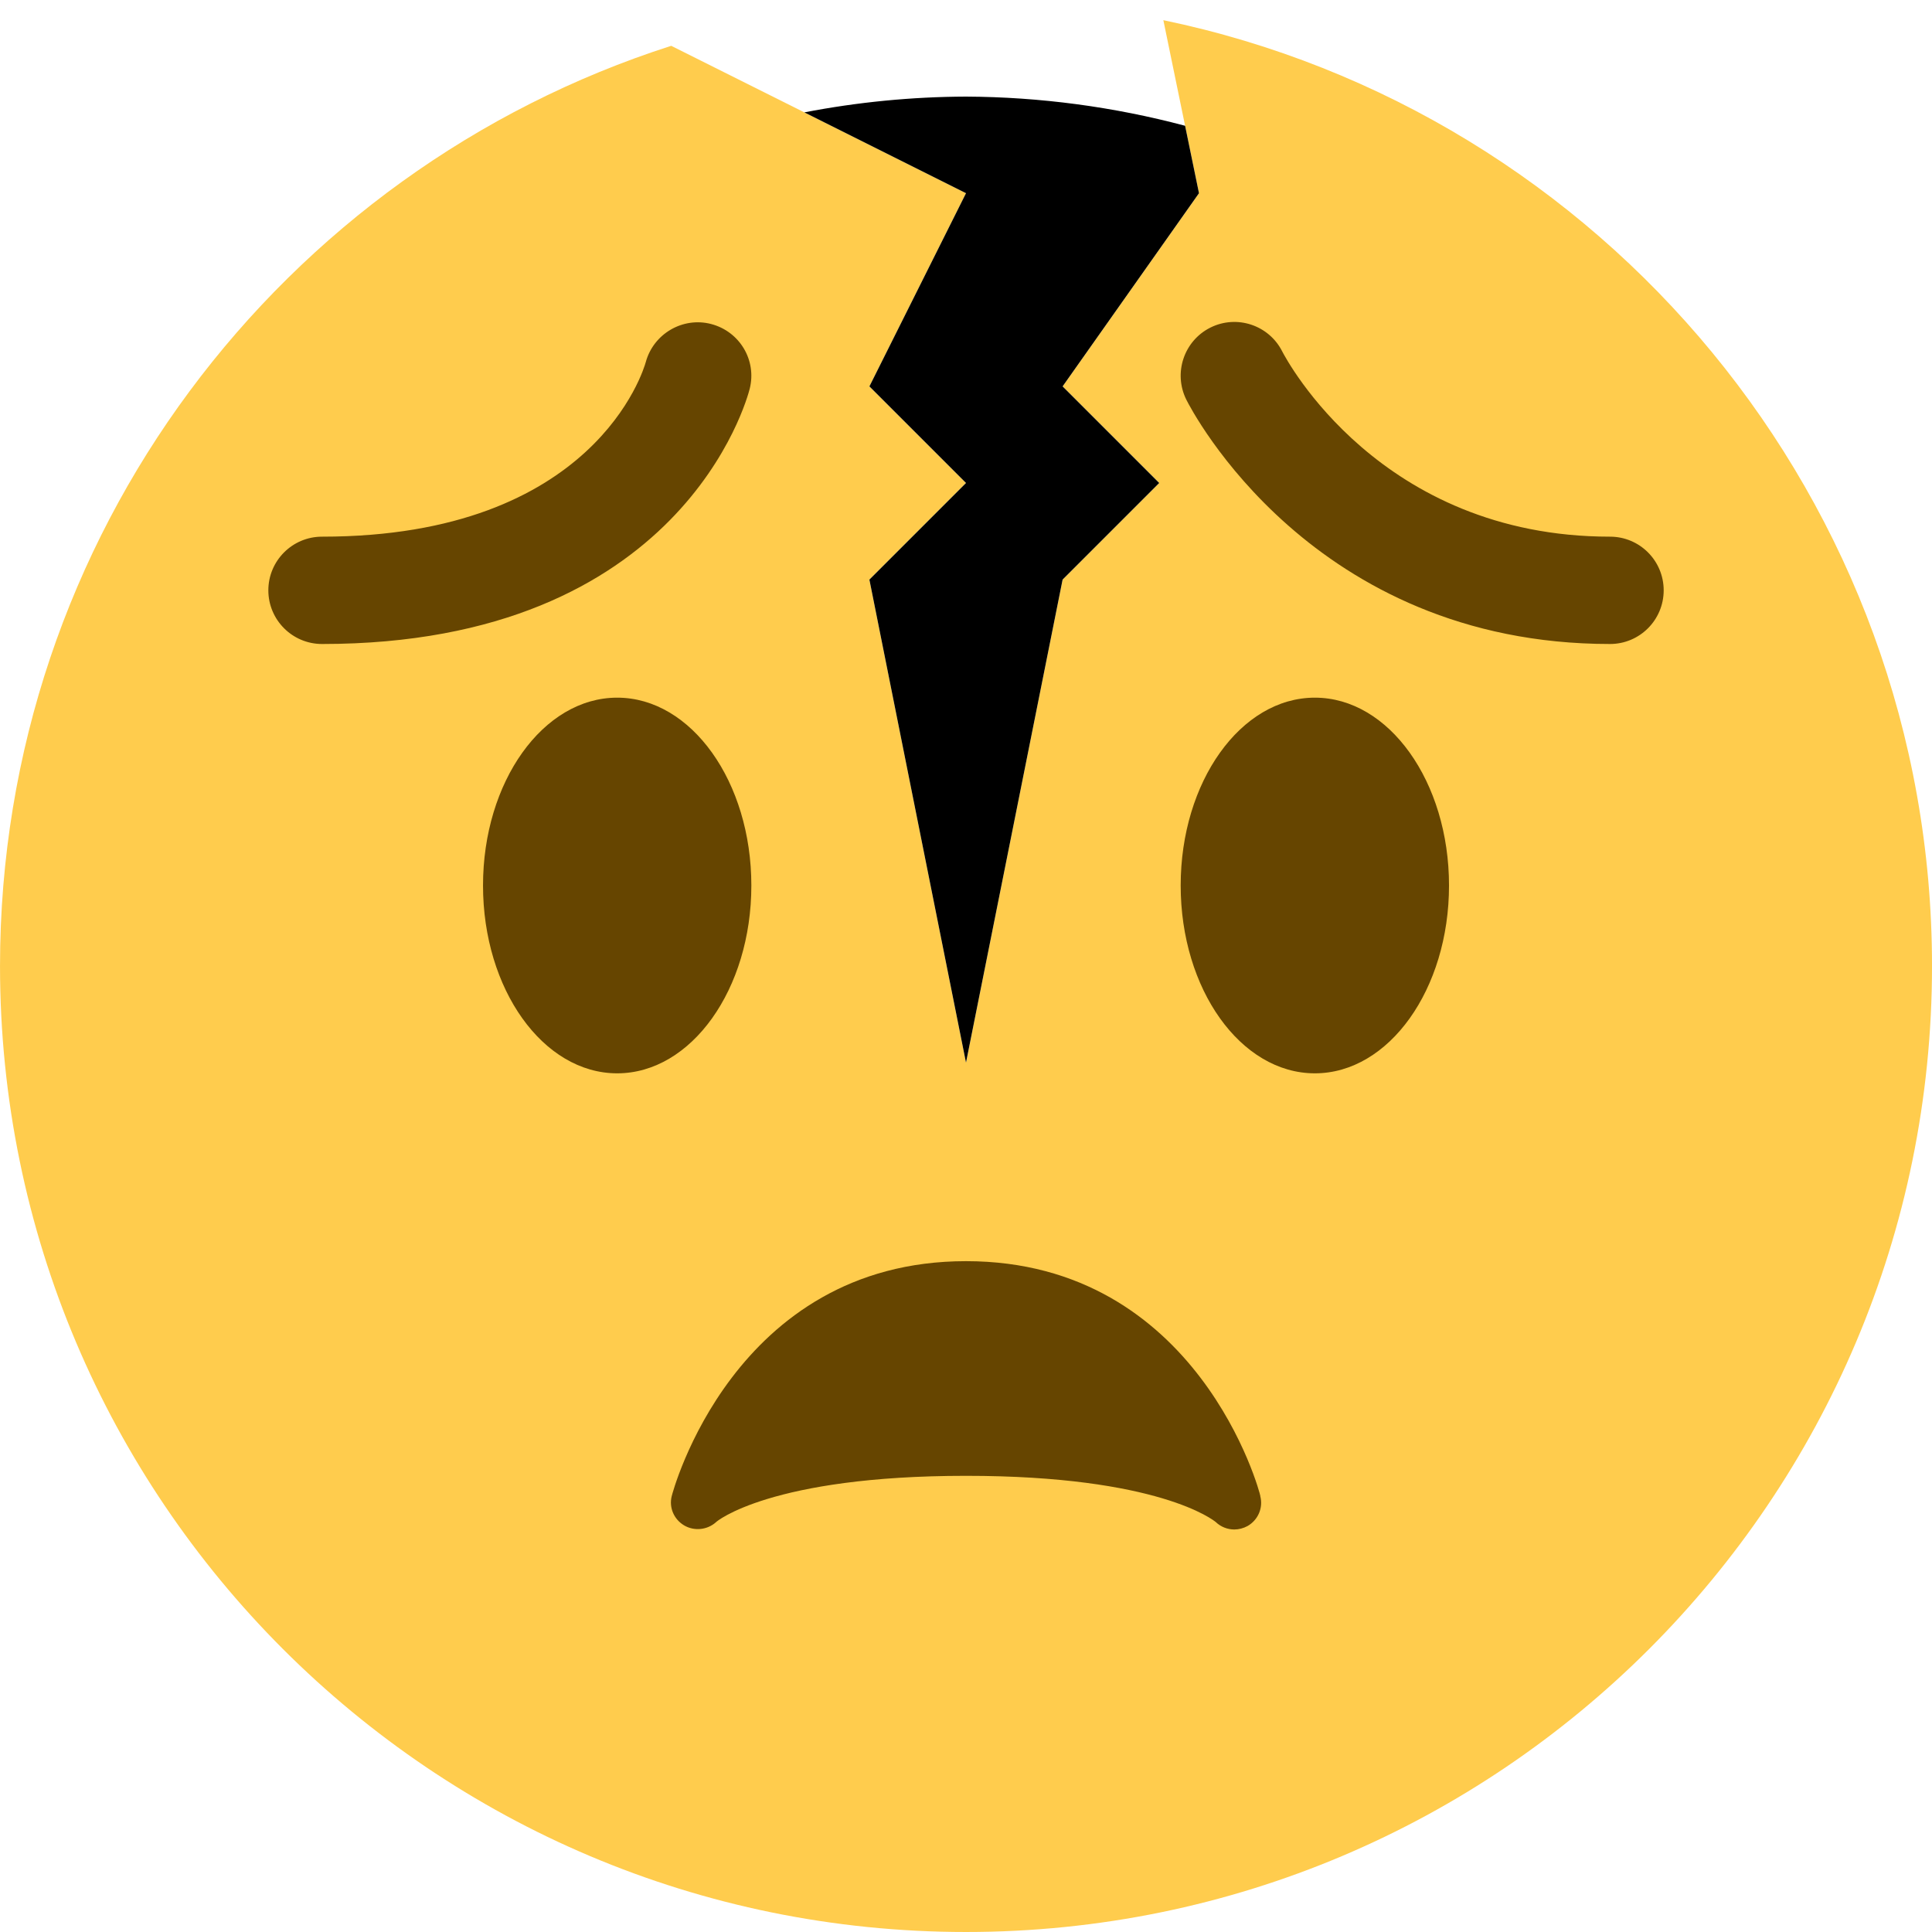
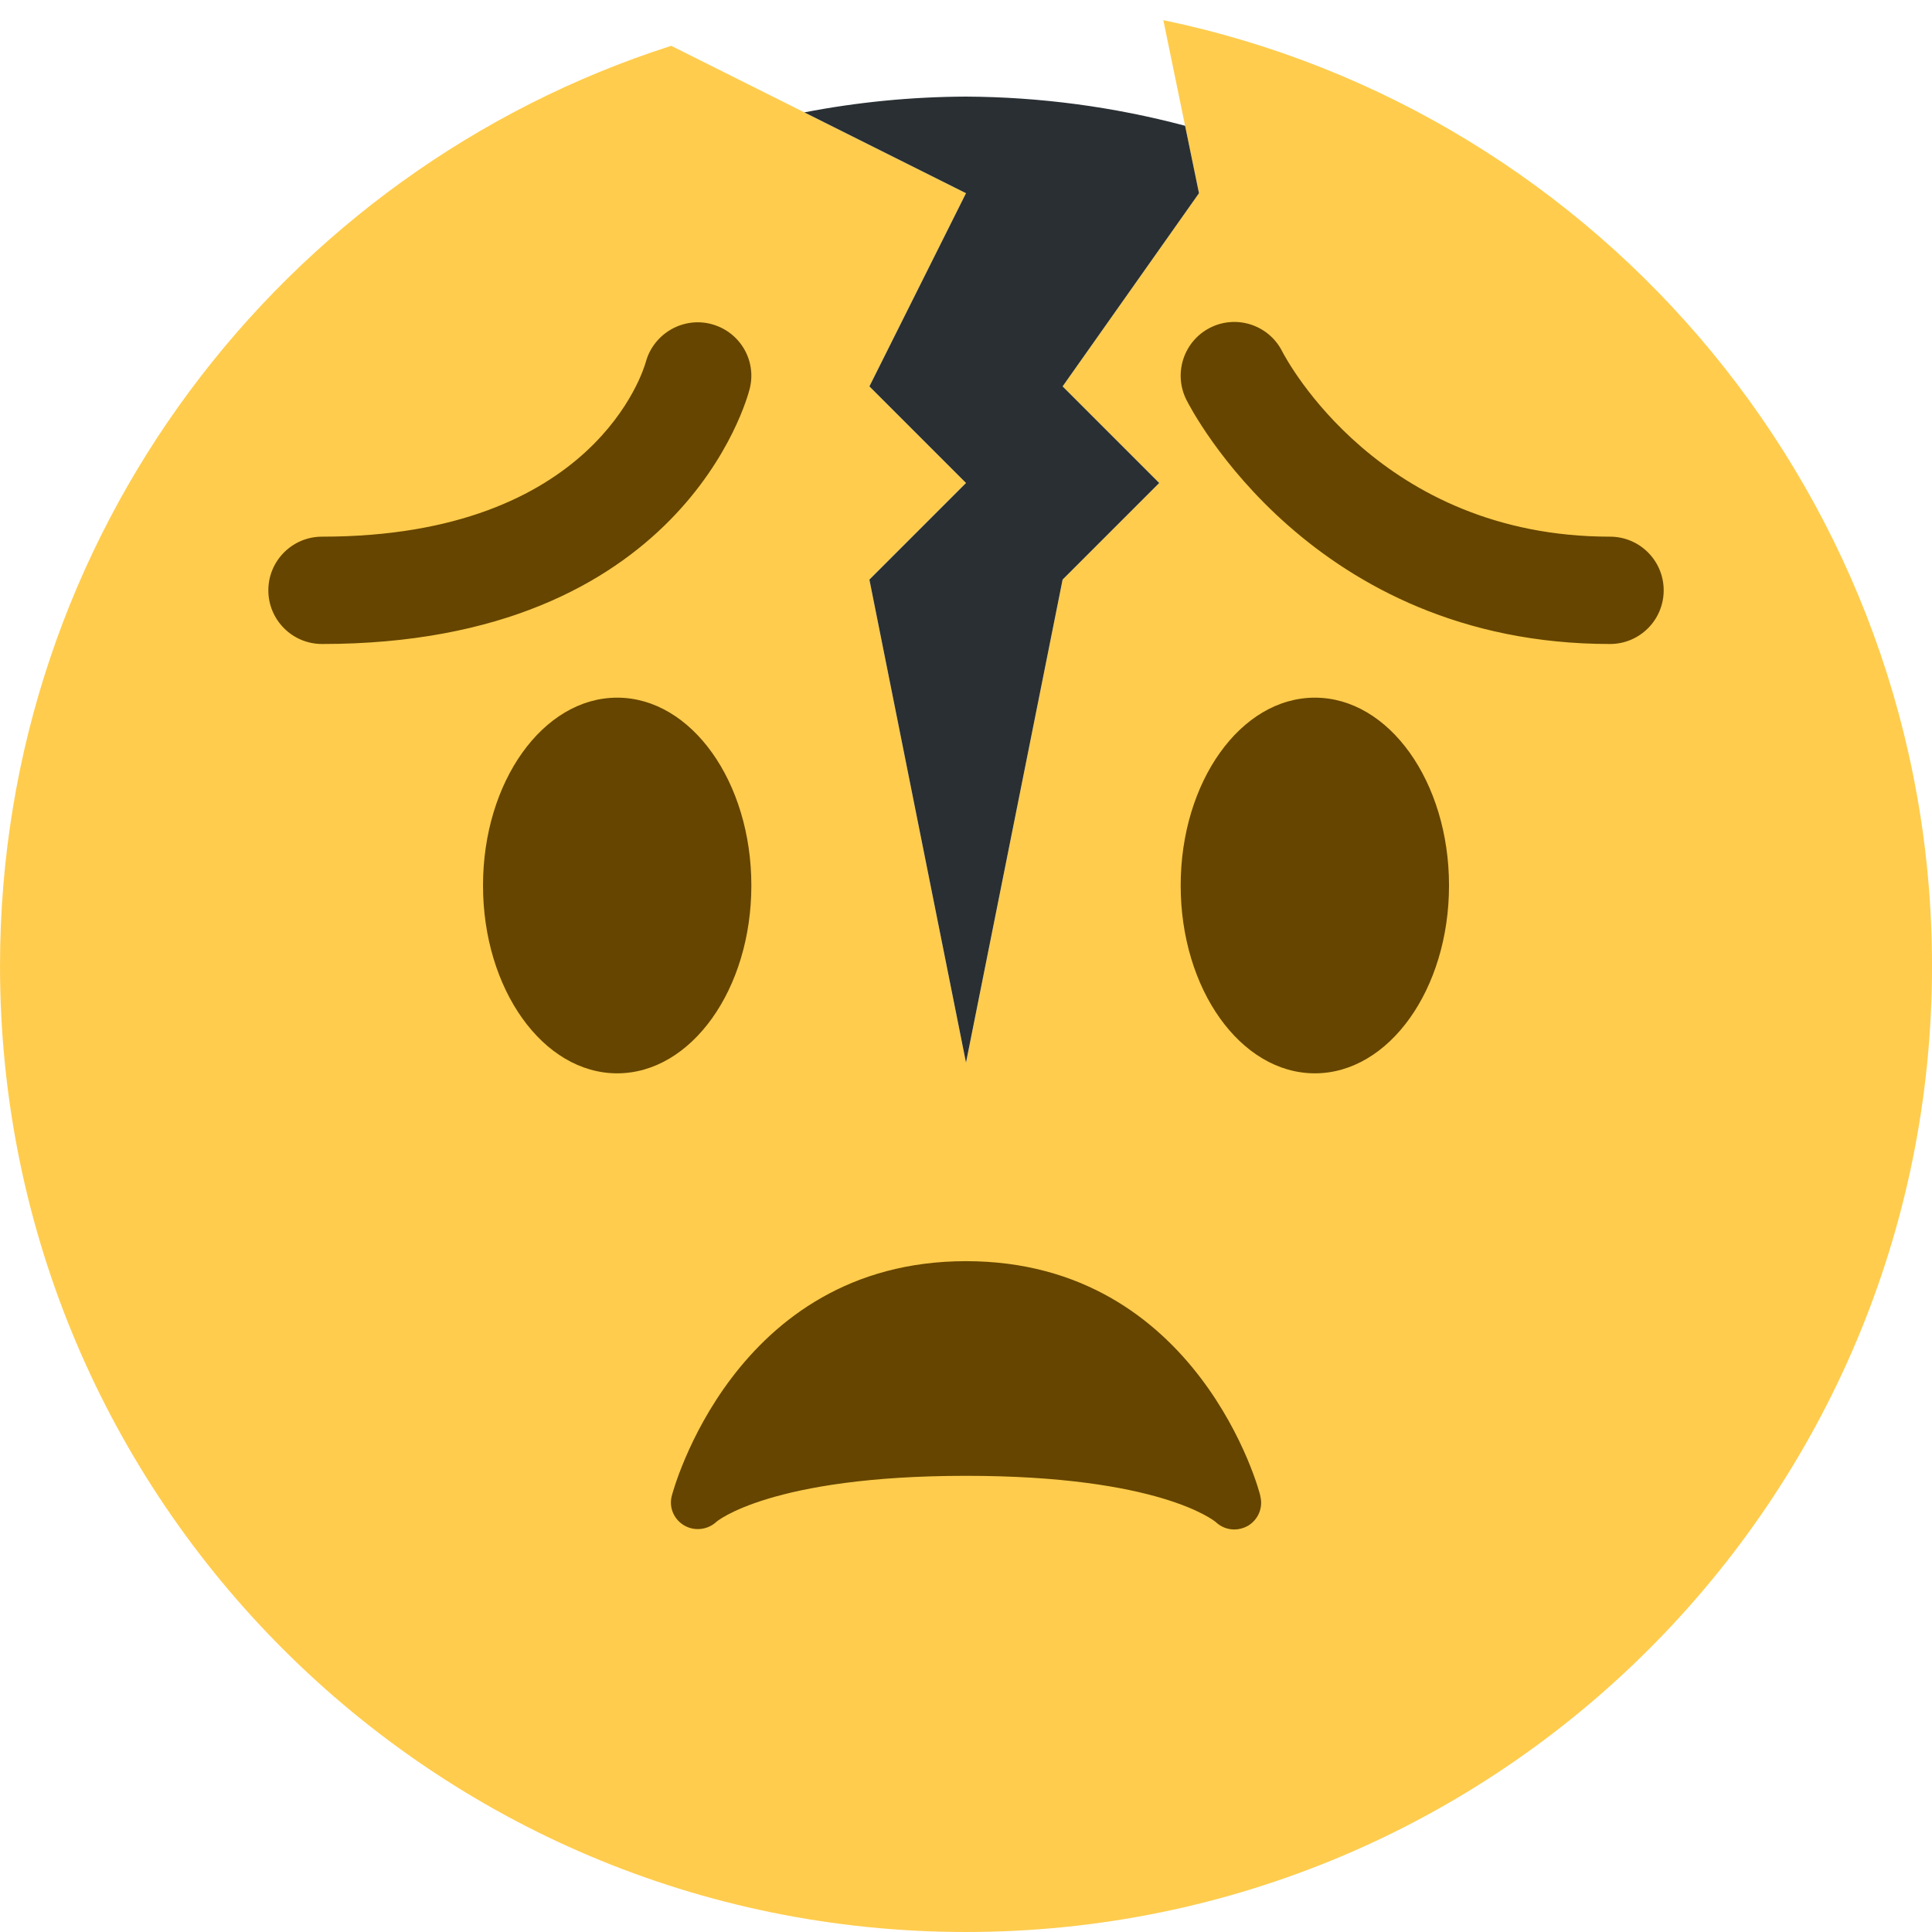
<svg xmlns="http://www.w3.org/2000/svg" xmlns:ns1="http://www.openswatchbook.org/uri/2009/osb" xmlns:xlink="http://www.w3.org/1999/xlink" width="1000mm" height="1000mm" viewBox="0 0 1000 1000" version="1.1" id="svg8">
  <defs id="defs2">
    <linearGradient id="linearGradient2349" ns1:paint="solid">
      <stop style="stop-color:#000000;stop-opacity:1;" offset="0" id="stop2347" />
    </linearGradient>
    <linearGradient id="linearGradient2343" ns1:paint="solid">
      <stop style="stop-color:#ffcc4d;stop-opacity:1;" offset="0" id="stop2341" />
    </linearGradient>
    <linearGradient xlink:href="#linearGradient2343" id="linearGradient2345" x1="0.008" y1="-203.002" x2="1000.008" y2="-203.002" gradientUnits="userSpaceOnUse" gradientTransform="matrix(3.779528,0,0,3.779528,0,2657.008)" />
  </defs>
  <g id="layer1" transform="translate(0,703)">
    <path style="fill:url(#linearGradient2345);fill-opacity:1;stroke-width:104.987" d="M 1889.795 -0.006 C 1889.183 -0.006 1888.573 -0.001 1887.961 0 L 1891.629 0 C 1891.017 -0.001 1890.407 -0.006 1889.795 -0.006 z M 2275.844 39.475 L 2345.535 377.953 L 2078.74 755.906 L 2267.717 944.883 L 2078.74 1133.857 L 1889.764 2078.74 L 1700.787 1133.857 L 1889.764 944.883 L 1700.787 755.906 L 1889.764 377.953 L 1313.117 89.629 C 551.507 333.463 0.029 1047.289 0.029 1889.758 C 0.029 2933.431 846.209 3779.521 1889.795 3779.521 C 2933.46 3779.521 3779.559 2933.431 3779.559 1889.758 C 3779.559 978.475 3134.37 217.709 2275.844 39.475 z " transform="matrix(0.2645833,0,0,0.2645833,0,-703)" id="path1722" />
    <ellipse style="fill:#664500;stroke-width:27.778" cx="319.454" cy="-244.67" rx="69.444" ry="97.222" id="ellipse1724" />
    <ellipse style="fill:#664500;stroke-width:27.778" cx="680.564" cy="-244.67" rx="69.444" ry="97.222" id="ellipse1726" />
    <path style="fill:#664500;stroke-width:27.778" d="m 652.365,71.415 c 0,-1.218 -31.801,-121.639 -152.357,-121.639 -120.556,0 -152.053,120.417 -152.336,121.639 -1.47,5.921 1.155,11.972 6.404,15.111 5.249,3.108 12.031,2.394 16.556,-1.669 0,-0.21 28.168,-23.973 129.365,-23.973 99.727,0 128.252,23.056 129.333,23.973 2.625,2.499 6.089,3.801 9.554,3.801 2.31,0 4.724,-0.63 6.824,-1.774 5.459,-3.108 8.189,-9.417 6.614,-15.472 z" id="path1728" />
    <path style="fill:#664500;stroke-width:27.778" d="m 833.341,-369.668 c -154.278,0 -216.724,-121.306 -219.307,-126.472 -6.824,-13.722 -1.26,-30.417 12.42,-37.278 13.669,-6.856 30.331,-1.333 37.218,12.306 2.1,4.052 50.583,95.889 169.669,95.889 15.36,0 27.78,12.445 27.78,27.778 0,15.333 -12.42,27.777 -27.78,27.777 z m -666.667,0 c -15.328,0 -27.78,-12.444 -27.78,-27.777 0,-15.333 12.451,-27.778 27.78,-27.778 141.197,0 166.551,-86.667 167.58,-90.361 3.99,-14.667 19.171,-23.555 33.869,-19.694 14.719,3.864 23.633,18.695 19.937,33.473 -1.365,5.386 -35.16,132.139 -221.386,132.139 z" id="path1734" />
-     <path style="opacity:1;fill:#000000;fill-opacity:1;stroke:none;stroke-width:1.002;stroke-linecap:round;stroke-linejoin:miter;stroke-miterlimit:4;stroke-dasharray:none;stroke-opacity:1;paint-order:normal" d="M 1889.764 188.977 A 1700.787 1700.787 0 0 0 1573.506 219.824 L 1889.764 377.953 L 1700.787 755.906 L 1889.764 944.883 L 1700.787 1133.857 L 1889.764 2078.74 L 2078.74 1133.857 L 2267.717 944.883 L 2078.74 755.906 L 2345.535 377.953 L 2318.375 246.043 A 1700.787 1700.787 0 0 0 1889.764 188.977 z " transform="matrix(0.2645833,0,0,0.2645833,0,-703)" id="path2405" />
+     <path style="opacity:1;fill:#292f33;fill-opacity:1;stroke:none;stroke-width:1.002;stroke-linecap:round;stroke-linejoin:miter;stroke-miterlimit:4;stroke-dasharray:none;stroke-opacity:1;paint-order:normal" d="M 1889.764 188.977 A 1700.787 1700.787 0 0 0 1573.506 219.824 L 1889.764 377.953 L 1700.787 755.906 L 1889.764 944.883 L 1700.787 1133.857 L 1889.764 2078.74 L 2078.74 1133.857 L 2267.717 944.883 L 2078.74 755.906 L 2345.535 377.953 L 2318.375 246.043 A 1700.787 1700.787 0 0 0 1889.764 188.977 z " transform="matrix(0.2645833,0,0,0.2645833,0,-703)" id="path2405" />
  </g>
  <g id="layer2" />
</svg>
